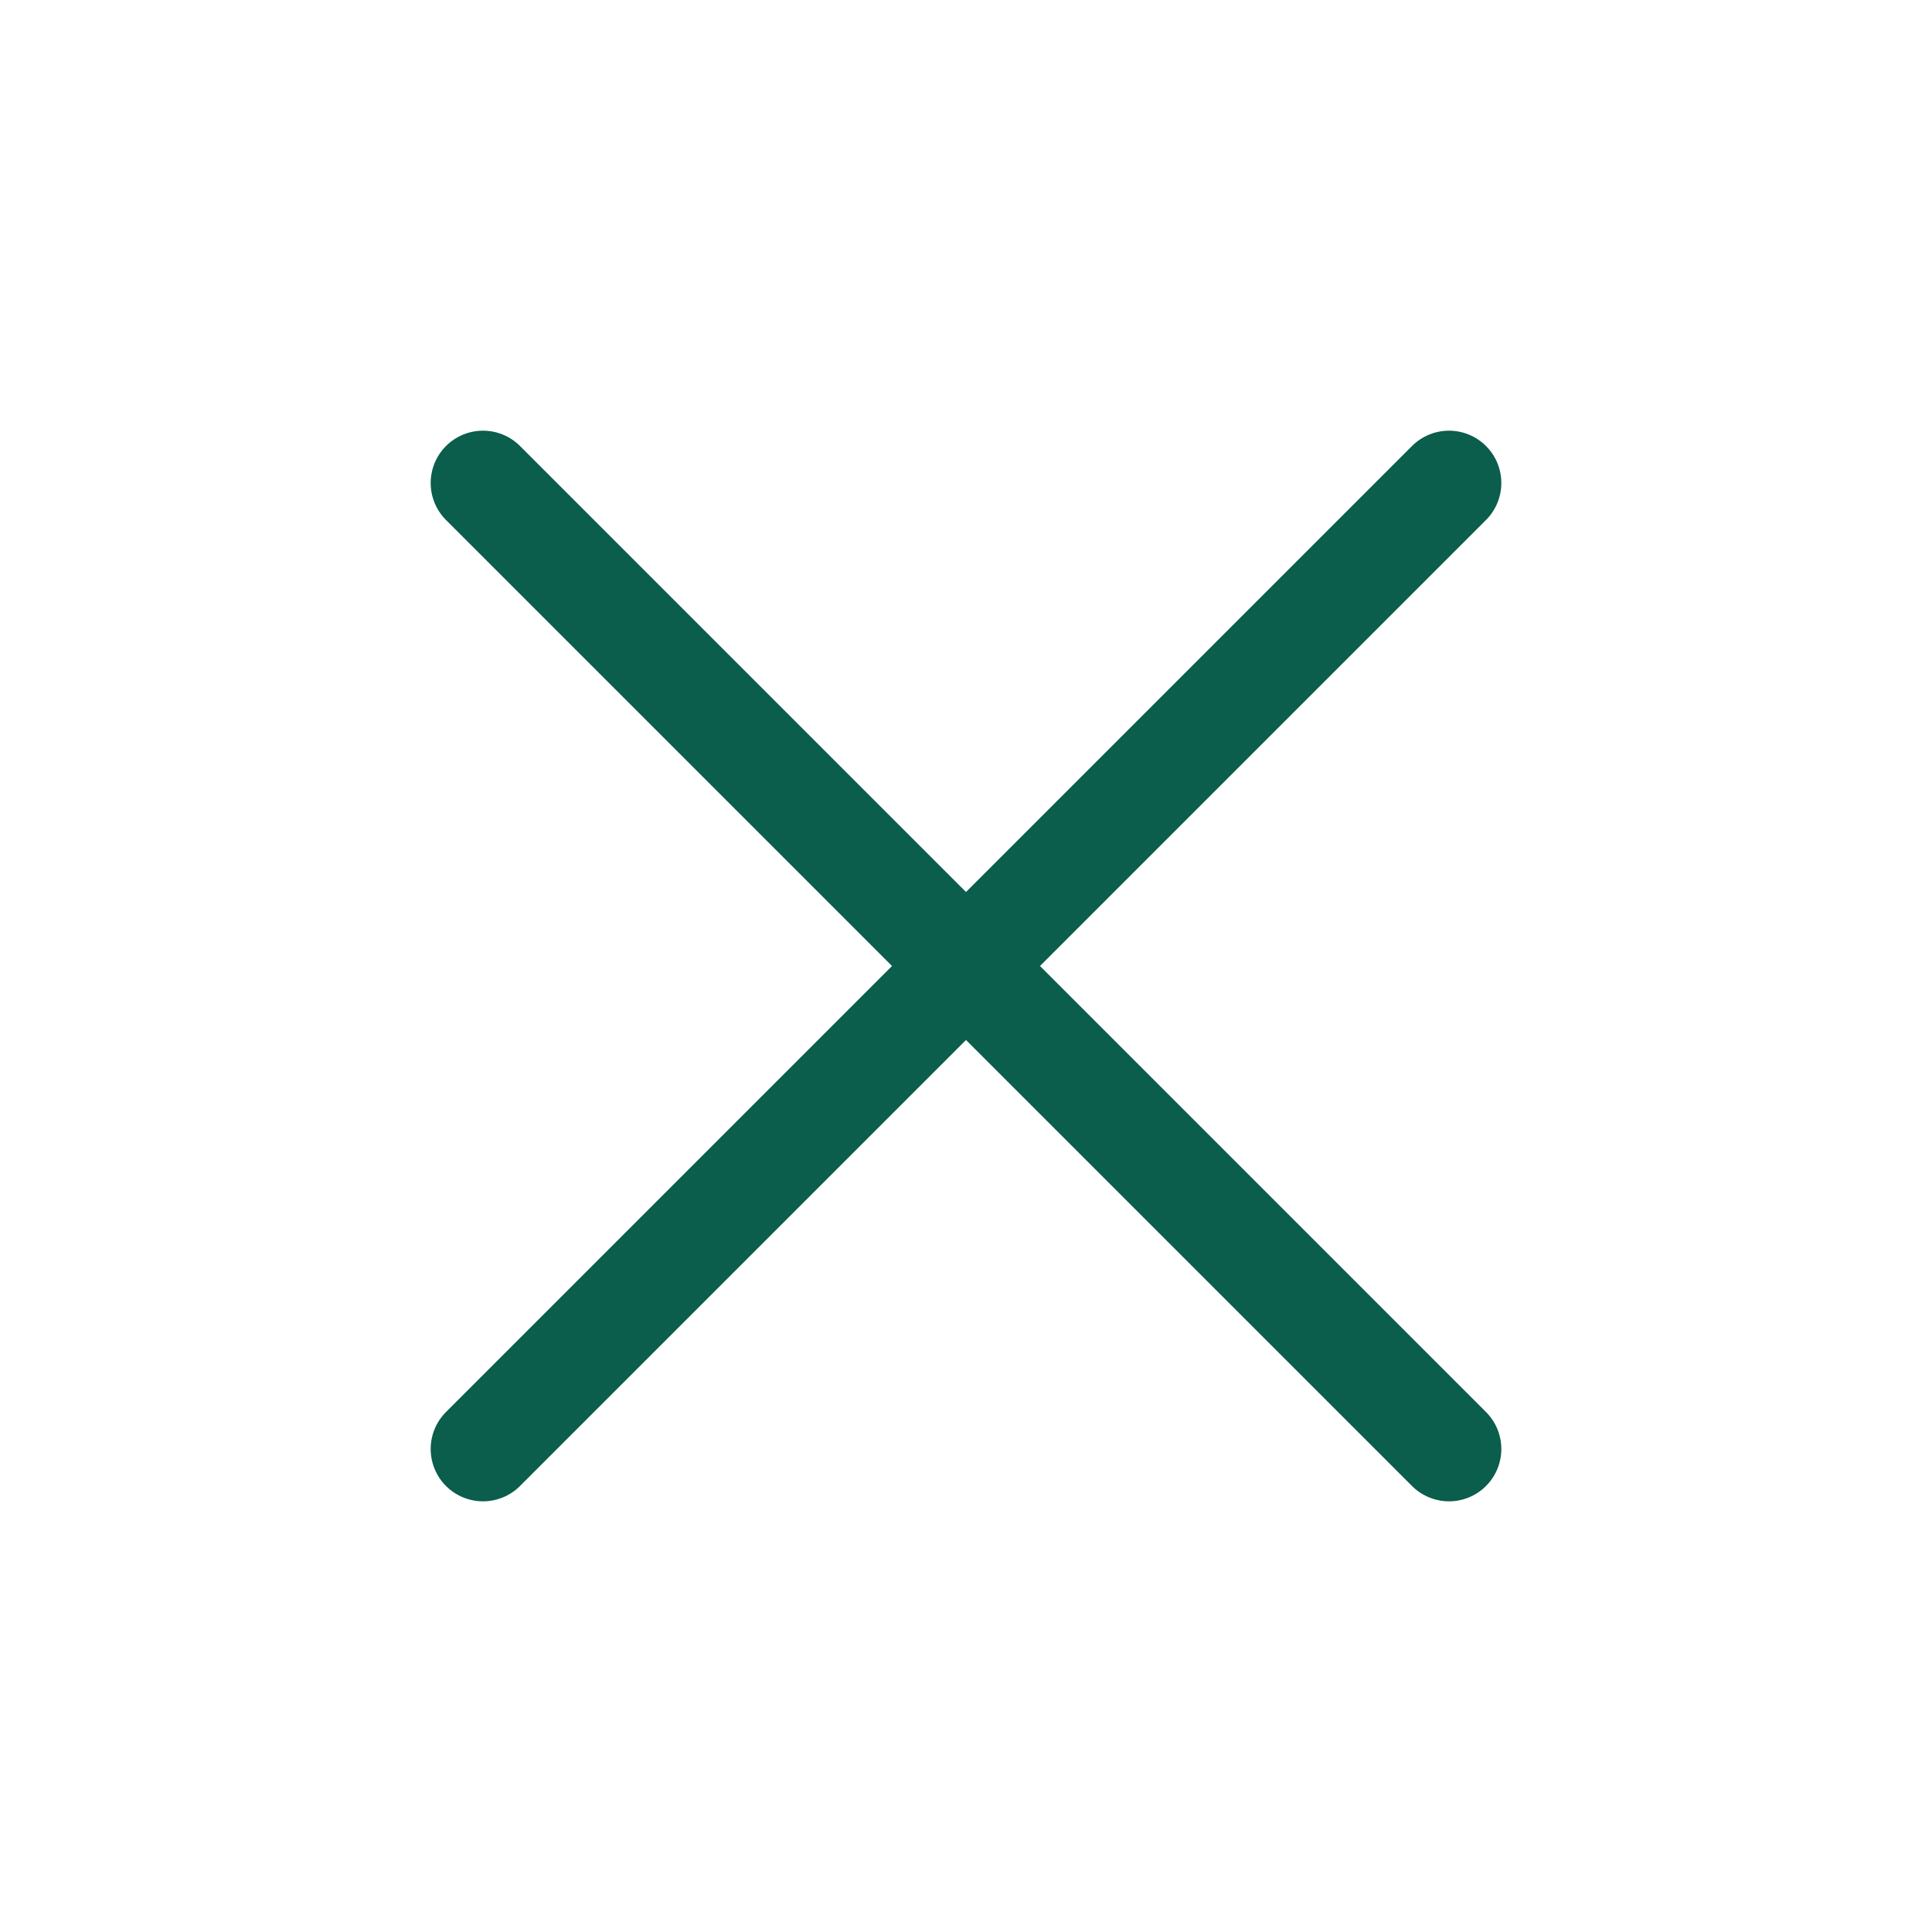
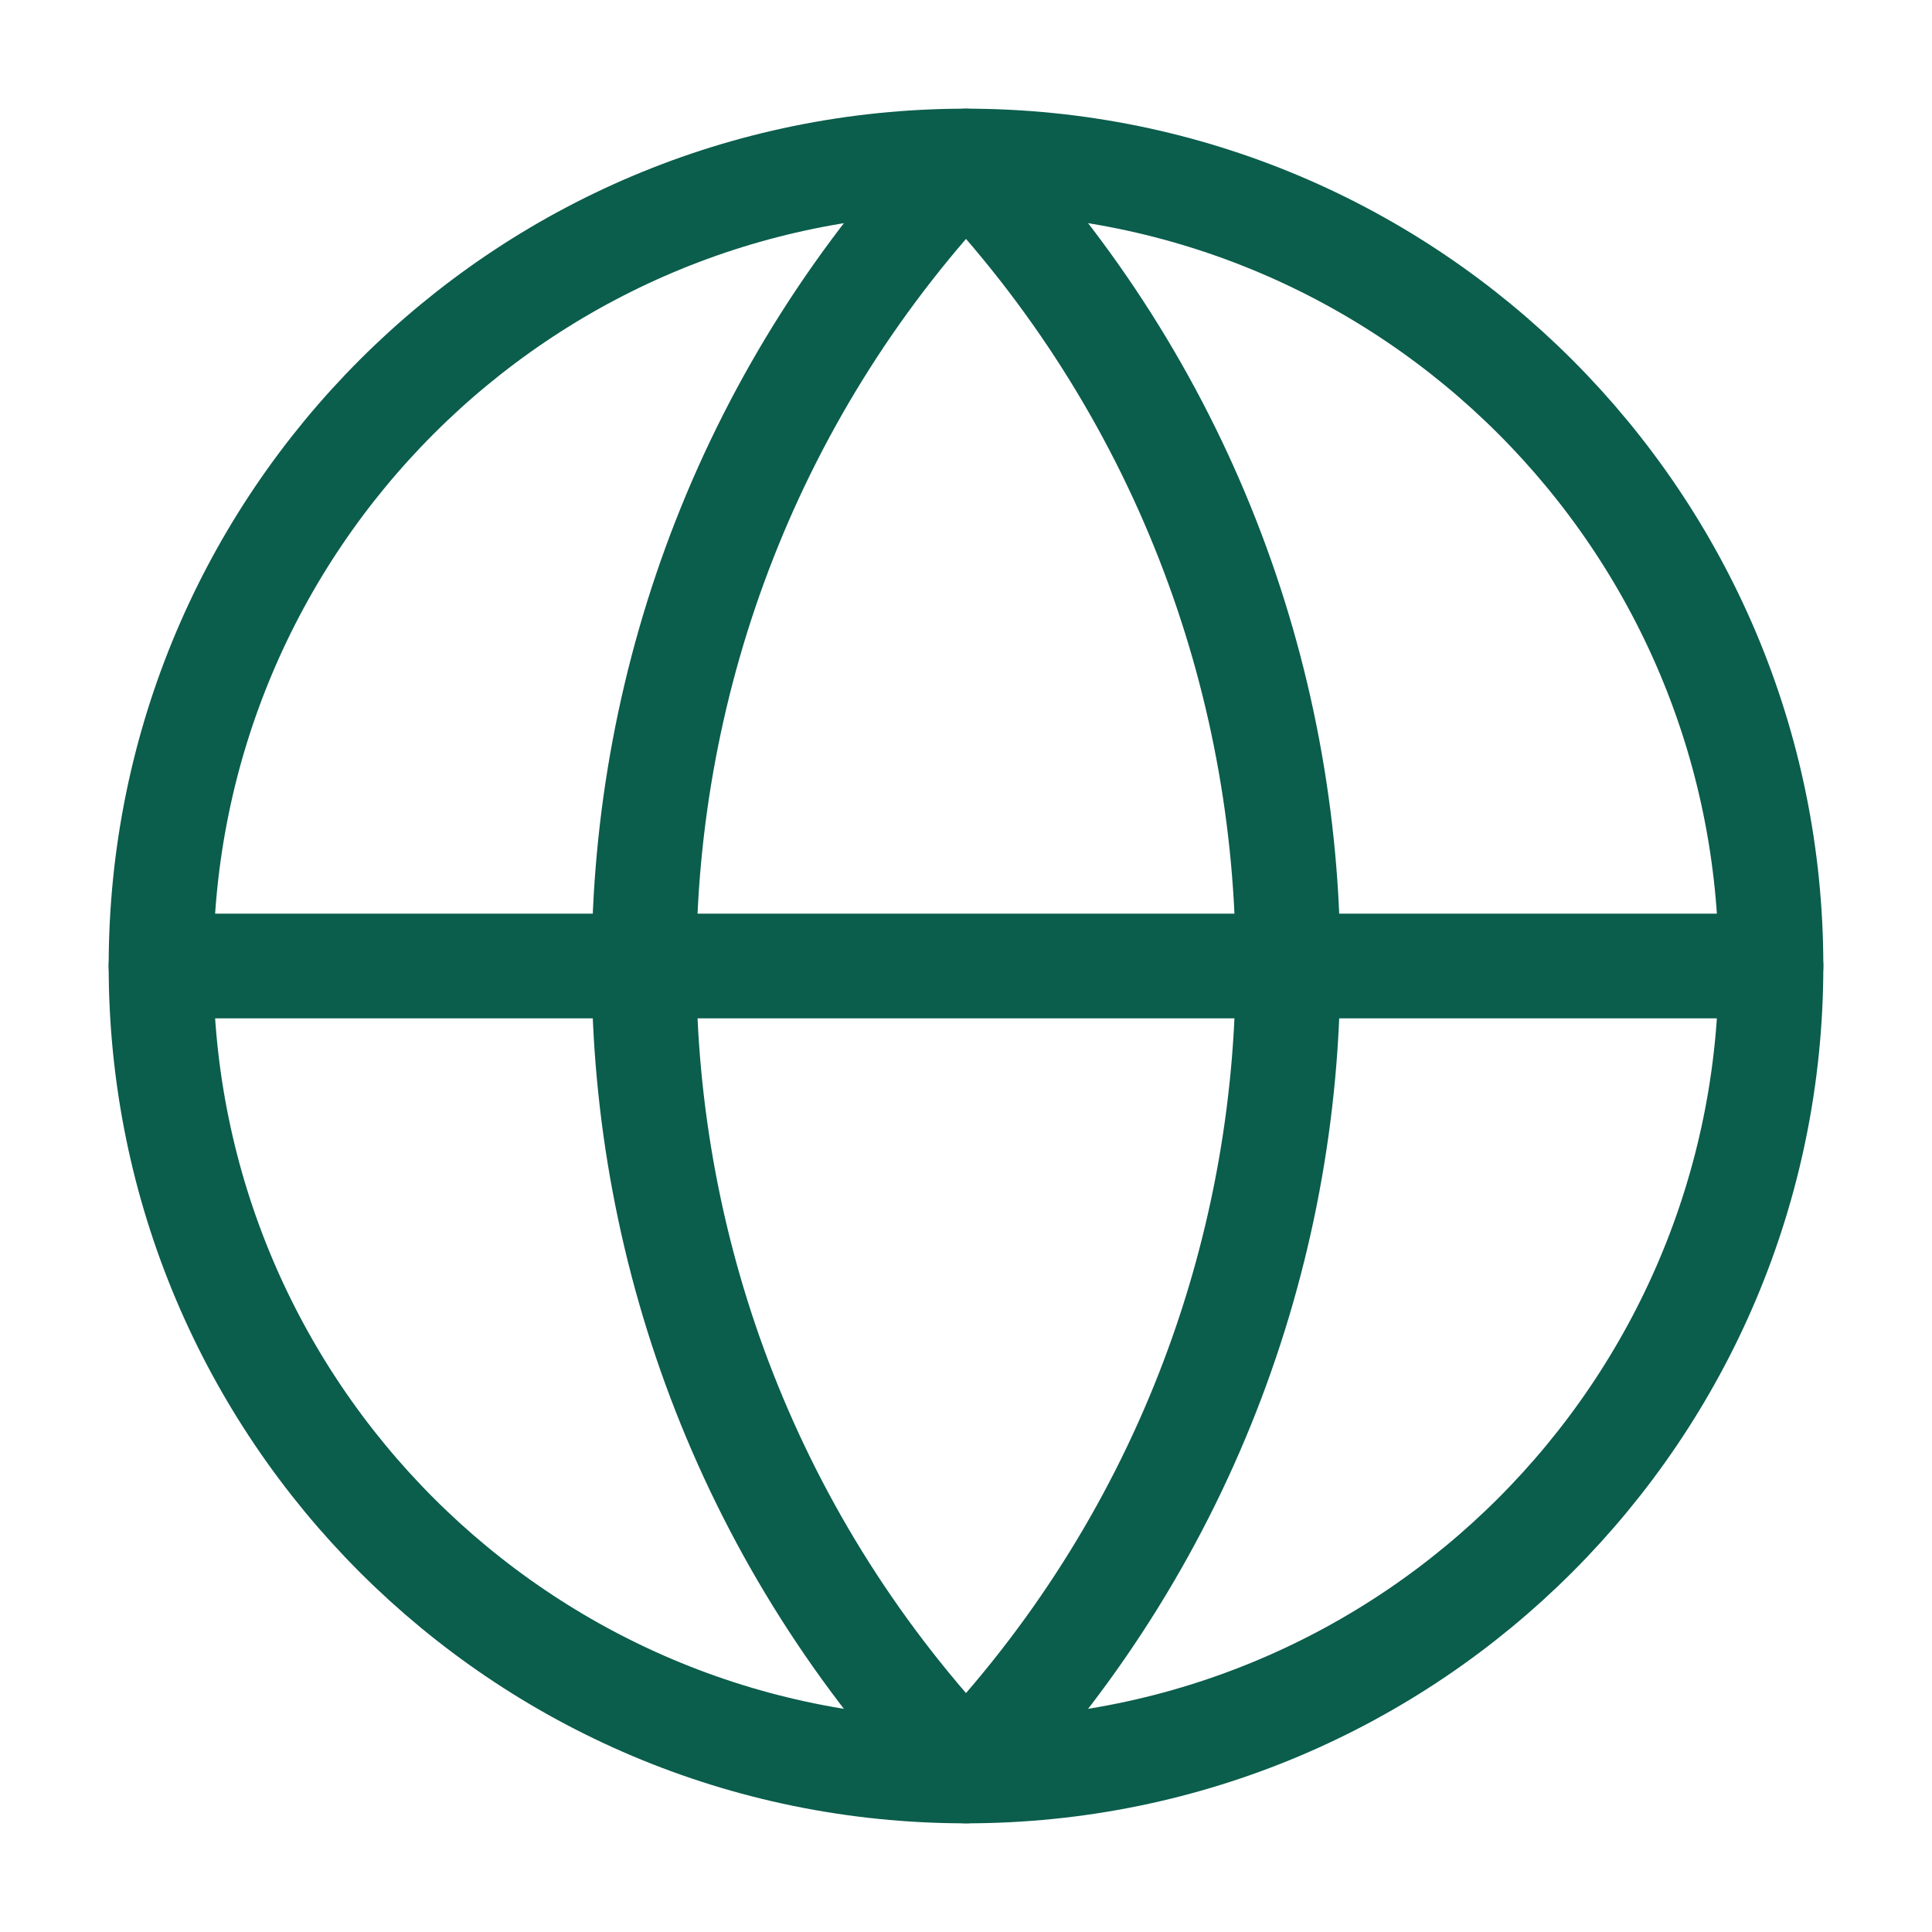
- <svg xmlns="http://www.w3.org/2000/svg" class="lucide lucide-x" width="24" height="24" viewBox="0 0 24 24" fill="none" stroke="#0B5D4C" stroke-width="1.3" stroke-linecap="round" stroke-linejoin="round">
-   <path d="M18 6 6 18" />
-   <path d="m6 6 12 12" />
+ <svg xmlns="http://www.w3.org/2000/svg" class="lucide lucide-globe" width="24" height="24" viewBox="0 0 24 24" fill="none" stroke="#0B5D4C" stroke-width="1.3" stroke-linecap="round" stroke-linejoin="round">
+   <circle cx="12" cy="12" r="10" />
+   <path d="M12 2a14.5 14.5 0 0 0 0 20 14.5 14.5 0 0 0 0-20" />
+   <path d="M2 12h20" />
</svg>
